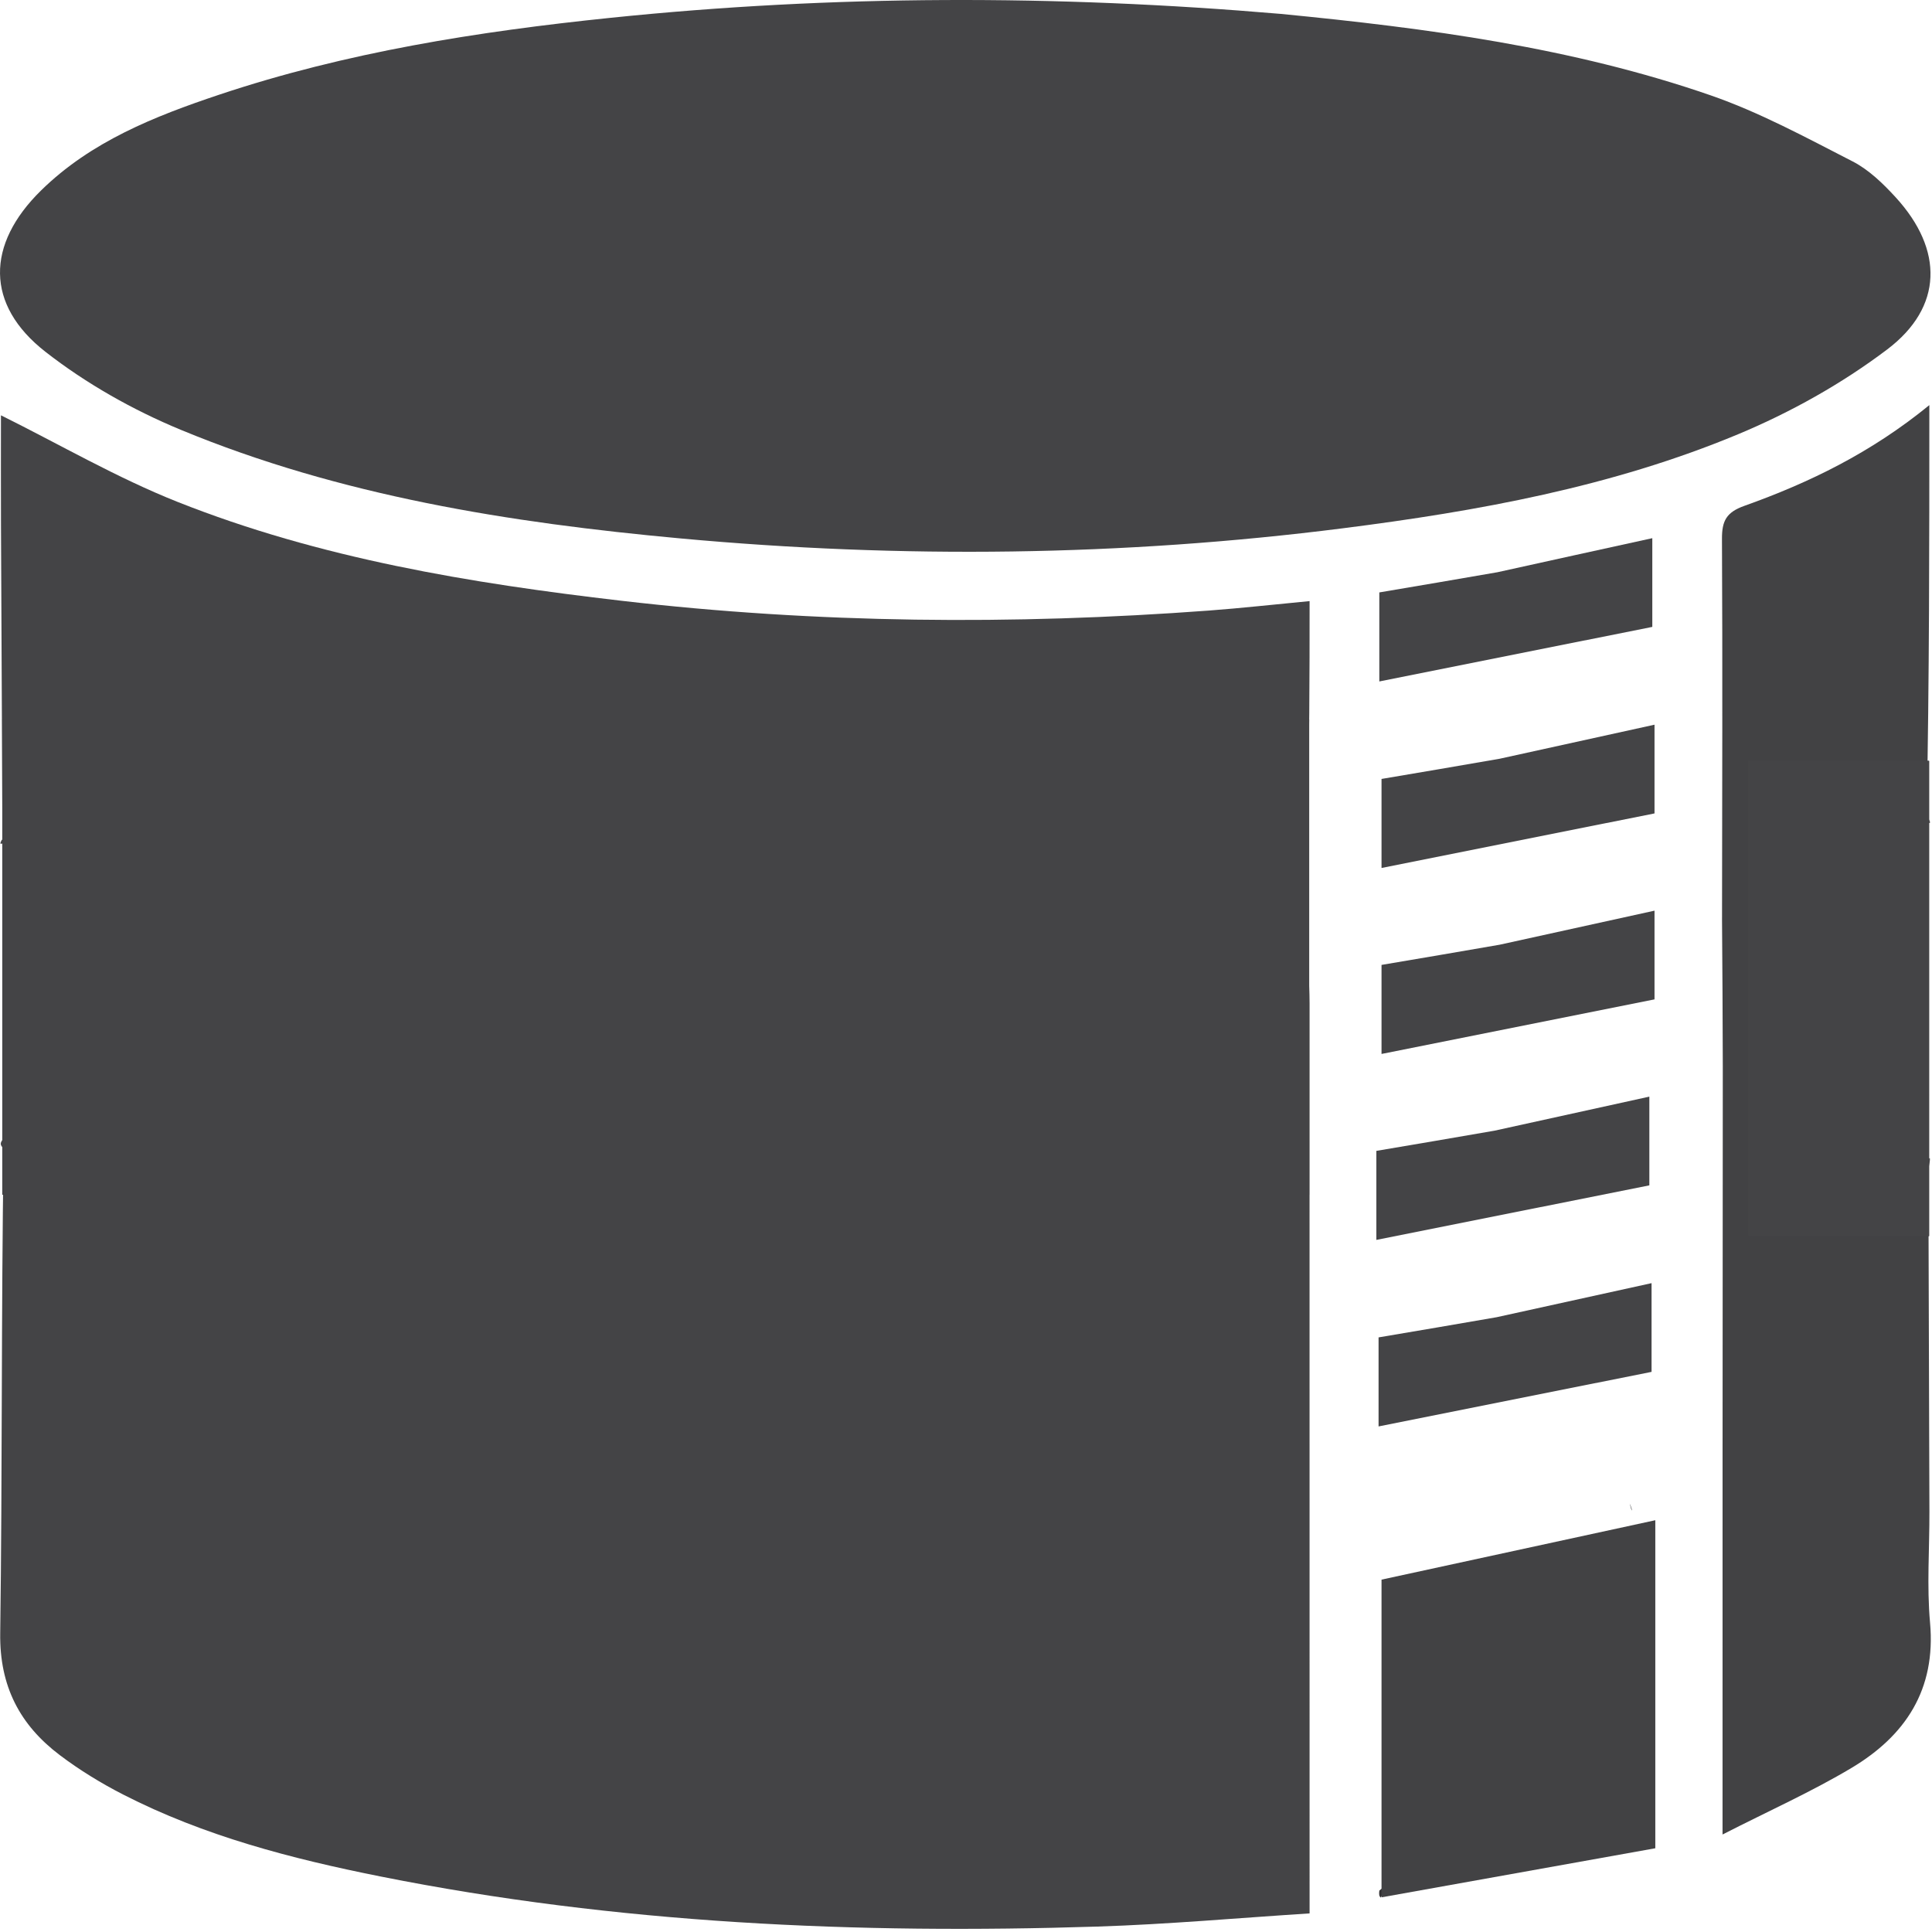
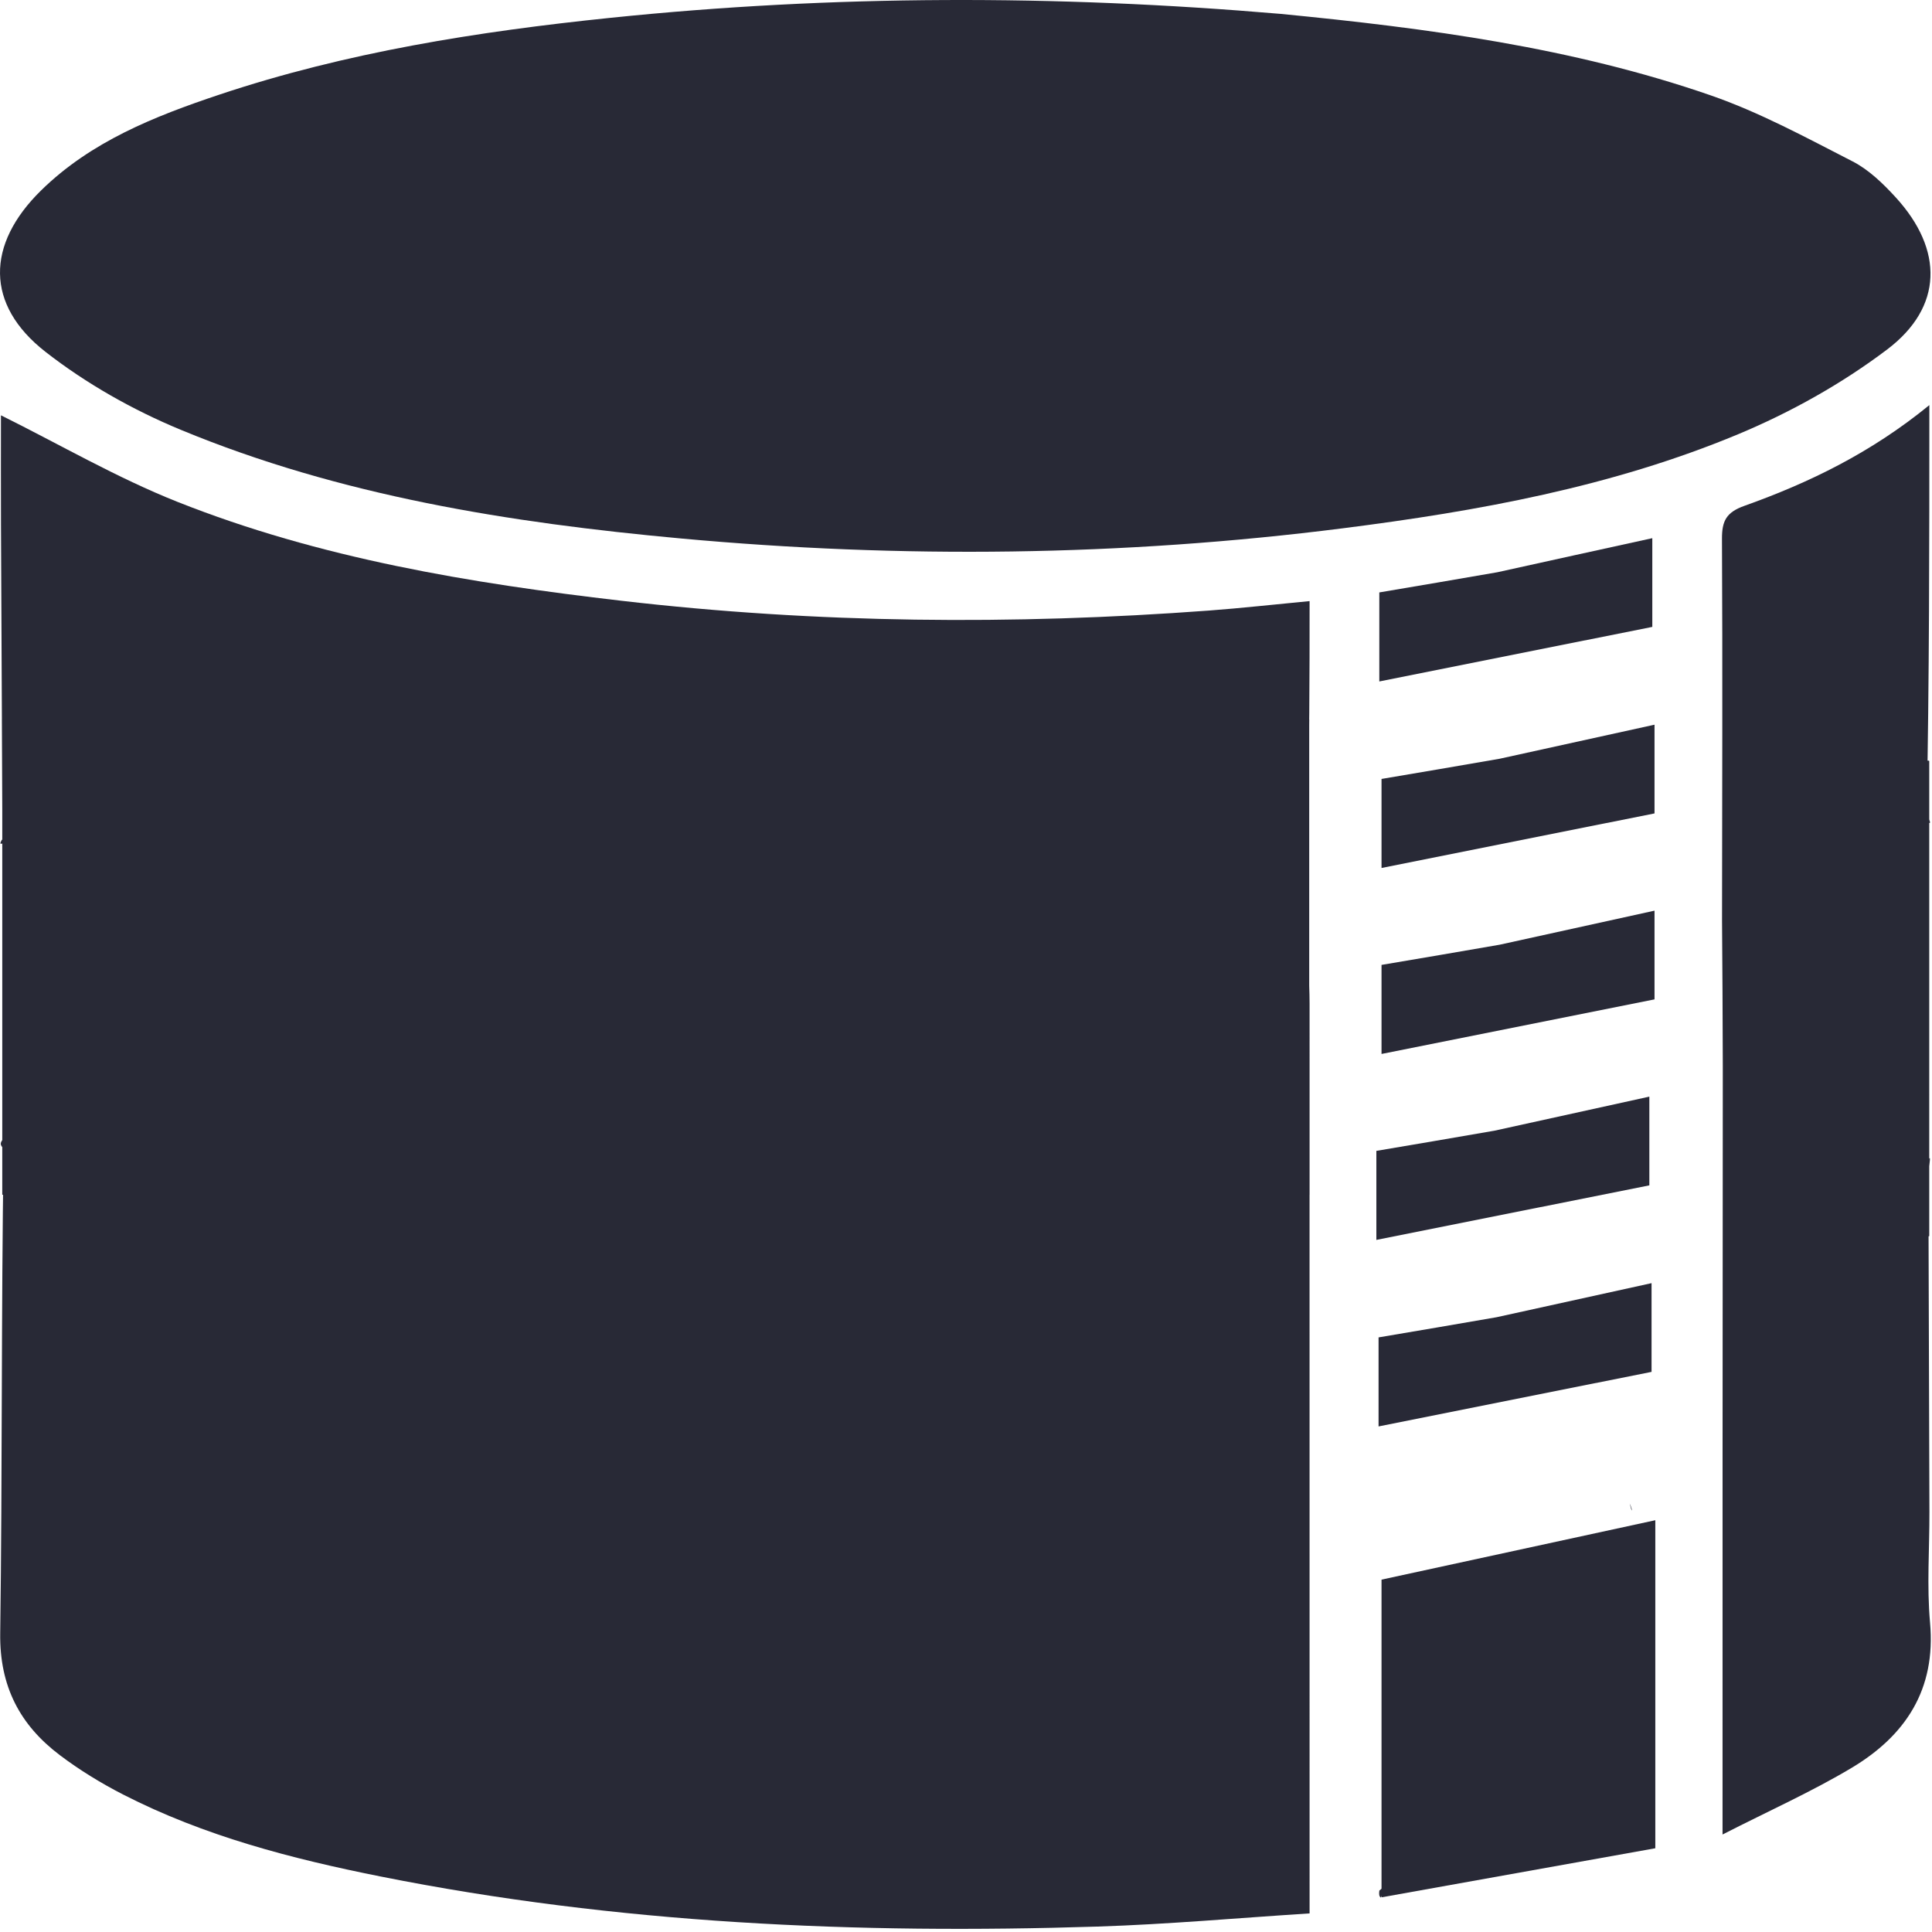
<svg xmlns="http://www.w3.org/2000/svg" width="374" height="374" viewBox="0 0 374 374" fill="none">
-   <path d="M0.475 162.283C0.378 141.977 0.273 121.671 0.19 101.365C0.161 94.094 0.185 86.822 0.185 80.397C11.564 86.041 22.6 92.482 34.341 97.146C61.911 108.096 90.997 112.893 120.315 116.299C158.143 120.692 196.053 121.012 234.005 118.195C240.303 117.727 246.584 117.02 253.513 116.362C253.513 130.82 253.513 145.087 253.005 159.822C249.713 159.957 246.931 159.358 244.144 159.335C231.5 159.231 218.852 159.412 206.209 159.212C202.537 159.155 201.309 160.174 201.356 163.968C201.549 179.772 201.437 195.581 201.438 211.387C201.438 225.419 201.439 225.247 215.305 225.391C219.583 225.436 220.593 224.011 220.532 219.978C220.314 205.505 220.518 191.027 220.383 176.552C220.354 173.335 221.321 172.001 224.64 172.255C230.574 172.709 236.525 172.942 242.453 173.278C242.438 173.288 242.458 173.256 242.458 173.677C243.128 178.16 243.797 182.223 244.45 186.288C244.434 186.289 244.439 186.257 244.706 186.558C247.744 187.007 250.515 187.156 253.285 187.306C253.361 189.632 253.502 191.958 253.502 194.284C253.514 251.117 253.511 307.95 253.511 364.783C253.511 366.424 253.511 368.065 253.511 370.402C239.619 371.286 226.054 372.513 212.465 372.948C165.88 374.441 119.506 372.405 73.662 363.252C56.489 359.823 39.559 355.442 23.855 347.398C19.579 345.208 15.415 342.659 11.584 339.767C3.844 333.923 -0.098 326.416 0.041 316.2C0.462 285.207 0.225 254.204 0.701 222.705C5.142 219.732 9.773 217.862 10.78 212.237C20.193 202.853 19.197 181.028 11.38 170.867C10.761 170.062 9.432 169.804 8.334 169.066C8.035 168.557 7.768 168.374 7.398 167.968C6.721 167.192 6.08 166.739 5.407 165.939C3.742 164.489 2.108 163.386 0.475 162.283ZM114.107 166.801C113.541 166.635 112.976 166.469 112.442 166.293C112.442 166.293 112.421 166.321 112.371 165.602C110.383 164.502 108.396 163.402 106.439 162.286C106.439 162.286 106.434 162.32 106.115 161.66C104.653 160.949 103.214 159.68 101.726 159.618C92.515 159.239 83.273 158.708 74.085 159.144C70.481 159.315 66.99 161.857 63.438 163.287C63.438 163.287 63.464 163.308 62.728 163.289C61.301 164.632 59.874 165.975 58.438 167.284C58.438 167.284 58.471 167.297 57.767 167.349C56.333 168.644 54.597 169.727 53.514 171.269C45.274 183 45.202 200.541 53.536 212.735C55.286 215.295 58.129 217.108 60.443 219.291C60.443 219.291 60.45 219.257 60.741 219.889C61.241 220.319 61.677 220.876 62.249 221.16C76.268 228.128 90.71 227.64 105.245 223.253C107.197 222.664 108.709 220.622 110.441 219.286C110.441 219.286 110.407 219.273 111.15 219.289C114.714 218.259 117.282 216.341 117.436 212.291C117.436 212.291 117.403 212.275 118.109 212.195C124.855 204.229 125.376 194.842 123.805 185.212C123.103 180.907 123.365 175.828 118.436 173.288C118.436 173.288 118.413 173.309 118.432 172.574C117.697 171.822 116.963 171.071 115.848 170.131C115.613 169.948 115.472 169.71 115.409 168.78C115.076 168.286 114.743 167.793 114.438 167.287C114.438 167.287 114.425 167.316 114.107 166.801ZM137.639 218.727C137.915 218.912 138.191 219.097 138.431 219.283C138.431 219.283 138.451 219.254 138.533 219.968C147.28 226.361 156.859 226.63 166.758 223.542C168.179 223.099 169.203 221.386 170.438 220.288C170.438 220.288 170.41 220.262 171.086 220.198C172.037 219.444 172.988 218.69 174.158 217.763C174.423 220.47 174.641 222.702 174.895 225.289C179.81 225.289 184.3 225.06 188.753 225.359C192.571 225.615 193.557 224.174 193.516 220.507C193.34 204.687 193.441 188.865 193.44 173.043C193.439 159.206 193.437 159.351 179.756 159.201C175.723 159.156 174.26 160.128 174.343 164.421C174.608 178.073 174.283 191.735 174.536 205.387C174.612 209.488 173.214 210.739 169.383 210.311C162.687 209.563 155.973 208.969 148.834 207.978C148.678 207.464 148.522 206.951 148.917 205.911C148.757 195.141 148.515 184.371 148.458 173.6C148.379 158.931 148.441 159.052 133.827 159.204C130.226 159.242 129.337 160.483 129.376 163.853C129.529 177 129.026 190.171 129.67 203.289C129.886 207.686 132.792 211.952 134.433 216.283C134.433 216.283 134.457 216.255 134.543 216.957C135.518 217.395 136.493 217.834 137.44 218.292C137.44 218.292 137.443 218.259 137.639 218.727ZM22.437 188.788C22.437 199.603 22.51 210.419 22.389 221.232C22.356 224.172 23.186 225.493 26.334 225.335C30.483 225.127 34.653 225.209 38.81 225.312C41.23 225.372 42.473 224.696 42.466 221.968C42.404 196.511 42.404 171.054 42.465 145.597C42.472 142.863 41.208 142.201 38.797 142.263C34.806 142.364 30.796 142.499 26.822 142.226C23.189 141.977 22.342 143.502 22.378 146.857C22.524 160.499 22.438 174.144 22.437 188.788Z" fill="#444446" />
-   <path d="M247.919 2.689C276.43 5.467 304.342 9.187 331.098 18.439C340.611 21.728 349.606 26.621 358.606 31.233C361.775 32.857 364.552 35.554 366.997 38.229C376.231 48.332 376.183 59.44 365.316 67.654C356.545 74.284 346.61 79.833 336.445 84.07C312.007 94.254 286.07 98.952 259.923 102.271C217.281 107.685 174.523 108.161 131.744 104.231C98.658 101.191 65.924 96.005 35.01 83.21C25.746 79.375 16.678 74.257 8.792 68.099C-2.87 58.991 -2.707 47.317 7.955 36.863C17.617 27.39 29.888 22.527 42.399 18.342C67.01 10.11 92.497 6.1 118.203 3.448C161.252 -0.995 204.351 -1.031 247.919 2.689Z" fill="#444446" />
-   <path d="M333.354 178.276C333.377 153.625 333.472 128.973 333.342 104.322C333.324 100.83 334.188 99.168 337.68 97.922C350.24 93.443 362.183 87.657 373.486 78.422C373.486 105.325 373.486 131.339 372.96 157.817C365.963 158.259 359.703 158.992 354.091 163.318C352.979 164.331 352.205 165.306 351.109 166.318C350.338 166.999 349.889 167.644 349.214 168.389C348.705 168.687 348.523 168.954 348.085 169.323C346.3 172.001 344.872 174.647 343.073 177.355C338.797 184.41 338.384 192.01 340.221 199.442C341.338 203.959 344.306 208.019 346.441 212.651C348.124 217.766 351.255 220.767 356.596 221.613C362.27 223.391 367.782 224.848 373.294 226.304C373.364 248.427 373.439 270.549 373.501 292.672C373.521 299.826 372.979 307.029 373.622 314.125C374.794 327.063 368.865 335.996 358.435 342.228C350.705 346.846 342.423 350.542 333.452 355.127C333.452 304.668 333.452 255.949 333.501 206.31C333.485 196.352 333.42 187.314 333.354 178.276Z" fill="#424244" />
-   <path d="M289.869 110.775C300.004 108.531 309.727 106.401 319.856 104.181C319.856 109.797 319.856 115.328 319.856 121.355C302.511 124.822 284.96 128.33 267.01 131.918C267.01 125.936 267.01 120.525 267.01 114.682C274.477 113.42 281.967 112.153 289.869 110.775Z" fill="#444446" />
-   <path d="M290.297 146.881C300.432 144.638 310.155 142.507 320.284 140.288C320.284 145.904 320.284 151.435 320.284 157.462C302.939 160.929 285.388 164.437 267.438 168.024C267.438 162.043 267.438 156.632 267.438 150.789C274.904 149.526 282.394 148.26 290.297 146.881Z" fill="#444446" />
-   <path d="M290.297 182.881C300.432 180.638 310.155 178.507 320.284 176.288C320.284 181.904 320.284 187.435 320.284 193.462C302.939 196.929 285.388 200.437 267.438 204.024C267.438 198.043 267.438 192.632 267.438 186.789C274.904 185.526 282.394 184.26 290.297 182.881Z" fill="#444446" />
-   <path d="M354.43 163.28C359.703 158.992 365.963 158.259 372.871 158.277C373.37 158.452 373.431 158.63 373.599 159.071C373.706 159.334 373.465 159.363 372.963 159.341C366.477 160.668 360.495 162.017 354.491 163.344C354.471 163.323 354.43 163.28 354.43 163.28Z" fill="#444446" />
-   <path d="M373.363 225.958C367.782 224.848 362.27 223.391 356.607 221.599C356.456 221.264 356.476 221.236 356.868 221.254C362.595 222.29 367.93 223.309 373.264 224.327C373.264 224.327 373.473 224.194 373.595 224.218C373.621 224.698 373.527 225.155 373.363 225.958Z" fill="#444446" />
-   <path d="M0.155 221.562C0.131 221.146 0.21 220.973 0.696 220.406C4.209 217.432 7.315 214.853 10.425 212.278C10.43 212.282 10.431 212.282 10.431 212.282C9.772 217.862 5.142 219.732 0.813 222.248C0.397 222.129 0.327 221.967 0.155 221.562Z" fill="#444446" />
-   <path d="M244.706 186.558C247.13 185.934 249.82 185.611 252.931 185.264C253.382 185.703 253.411 186.164 253.363 186.966C250.515 187.156 247.744 187.007 244.706 186.558Z" fill="#444446" />
-   <path d="M0.354 162.546C2.108 163.386 3.742 164.489 5.399 165.95C5.422 166.308 5.405 166.329 5.08 166.283C3.336 165.25 1.918 164.264 0.499 163.277C0.499 163.277 0.233 163.358 0.095 163.337C0.049 163.147 0.141 162.977 0.354 162.546Z" fill="#444446" />
-   <path d="M267.015 365.985C267.48 365.554 267.813 365.406 268.146 365.257C267.956 365.896 267.767 366.534 267.291 367.334C266.965 367.086 266.924 366.677 267.015 365.985Z" fill="#333234" />
-   <path d="M170.748 220.23C171.096 217.404 171.967 214.772 176.083 215.605C176.322 218.07 176.542 220.336 176.831 223.317C181.209 223.317 185.485 223.479 189.731 223.193C190.681 223.129 192.295 221.497 192.302 220.577C192.452 200.778 192.416 180.977 192.416 160.334C187.674 160.334 183.23 160.074 178.864 160.539C177.912 160.64 176.558 163.324 176.538 164.833C176.357 178.322 176.433 191.814 176.434 205.305C176.434 207.087 176.434 208.87 176.434 211.238C168.564 211.238 161.287 211.362 154.022 211.134C152.559 211.089 151.138 209.707 149.482 208.626C155.974 208.969 162.687 209.563 169.383 210.311C173.214 210.74 174.612 209.488 174.536 205.387C174.283 191.735 174.608 178.073 174.343 164.421C174.26 160.128 175.723 159.156 179.756 159.201C193.437 159.351 193.439 159.206 193.44 173.043C193.441 188.865 193.34 204.687 193.516 220.507C193.557 224.175 192.571 225.616 188.753 225.359C184.3 225.06 179.81 225.289 174.895 225.289C174.642 222.702 174.423 220.47 174.158 217.763C172.988 218.69 172.037 219.444 170.748 220.23Z" fill="#444446" />
-   <path d="M148.641 206.174C148.051 204.689 147.474 202.943 147.462 201.193C147.381 189.366 147.281 177.535 147.494 165.711C147.568 161.593 146.25 160.165 142.062 160.21C131.399 160.324 131.398 160.153 131.4 170.576C131.401 178.406 131.499 186.237 131.372 194.065C131.253 201.394 131.139 208.686 134.466 215.89C132.792 211.952 129.886 207.686 129.67 203.289C129.026 190.171 129.529 177 129.376 163.853C129.337 160.483 130.226 159.242 133.827 159.204C148.441 159.052 148.379 158.931 148.458 173.6C148.515 184.371 148.757 195.141 148.641 206.174Z" fill="#444446" />
-   <path d="M58.119 167.323C55.88 171.813 52.255 176.04 50.901 180.9C47.361 193.603 48.617 205.735 58.416 215.805C59.2 216.611 59.749 217.645 60.438 218.919C58.129 217.108 55.286 215.295 53.536 212.735C45.202 200.541 45.274 183 53.514 171.269C54.596 169.727 56.333 168.644 58.119 167.323Z" fill="#444446" />
-   <path d="M60.596 219.573C61.561 219.506 62.788 219.532 63.766 220.039C75.274 226 87.43 225.043 99.557 223.159C103.05 222.616 106.323 220.655 110.061 219.299C108.709 220.622 107.197 222.664 105.245 223.253C90.71 227.64 76.268 228.128 62.249 221.16C61.677 220.876 61.241 220.319 60.596 219.573Z" fill="#444446" />
-   <path d="M8.433 169.292C9.432 169.804 10.761 170.062 11.38 170.867C19.197 181.028 20.193 202.853 10.78 212.237C10.432 212.282 10.43 212.282 10.46 211.916C11.187 210.051 11.9 208.559 12.577 207.05C17.471 196.141 17.406 185.365 11.642 174.77C10.632 172.913 9.495 171.125 8.422 169.3C8.427 169.296 8.433 169.292 8.433 169.292Z" fill="#444446" />
-   <path d="M117.756 212.235C119.092 205.953 121.212 199.706 122.35 193.286C123.544 186.549 121.489 180.122 118.449 173.68C123.365 175.828 123.103 180.907 123.805 185.212C125.376 194.842 124.855 204.229 117.756 212.235Z" fill="#444446" />
-   <path d="M106.274 161.99C100.609 161.311 94.739 159.276 88.972 159.538C80.683 159.914 72.471 161.962 63.836 163.308C66.99 161.857 70.481 159.316 74.085 159.144C83.273 158.708 92.515 159.239 101.726 159.618C103.214 159.68 104.653 160.949 106.274 161.99Z" fill="#444446" />
-   <path d="M138.492 219.611C144.115 220.603 149.737 222.756 155.455 223.051C160.132 223.292 164.924 221.318 170.038 220.293C169.203 221.386 168.179 223.099 166.758 223.542C156.859 226.63 147.28 226.361 138.492 219.611Z" fill="#444446" />
-   <path d="M110.779 219.281C112.548 217.033 114.689 214.792 117.127 212.404C117.282 216.341 114.714 218.259 110.779 219.281Z" fill="#444446" />
-   <path d="M242.458 173.677C243.117 174.844 244.126 176.384 244.352 178.032C244.682 180.434 244.449 182.914 244.461 185.823C243.797 182.223 243.128 178.16 242.458 173.677Z" fill="#444446" />
-   <path d="M112.396 165.962C110.521 165.18 108.62 164.038 106.564 162.599C108.396 163.402 110.383 164.502 112.396 165.962Z" fill="#444446" />
-   <path d="M63.096 163.298C61.993 164.556 60.521 165.805 58.748 167.186C59.874 165.975 61.301 164.632 63.096 163.298Z" fill="#444446" />
-   <path d="M118.422 172.942C117.743 172.522 117.074 171.734 116.316 170.633C116.963 171.071 117.697 171.822 118.422 172.942Z" fill="#444446" />
-   <path d="M134.5 216.606C135.367 216.733 136.278 217.21 137.328 217.98C136.493 217.834 135.518 217.395 134.5 216.606Z" fill="#444446" />
-   <path d="M5.43 166.297C6.08 166.739 6.721 167.192 7.396 167.97C7.429 168.296 7.42 168.304 7.156 168.183C6.396 167.484 5.9 166.906 5.405 166.329C5.405 166.329 5.422 166.308 5.43 166.297Z" fill="#444446" />
-   <path d="M115.417 169.098C115.092 168.917 114.758 168.418 114.417 167.61C114.743 167.793 115.076 168.286 115.417 169.098Z" fill="#444446" />
-   <path d="M114.266 167.058C113.864 167.145 113.304 166.975 112.577 166.554C112.976 166.469 113.541 166.635 114.266 167.058Z" fill="#444446" />
-   <path d="M137.541 218.493C137.713 218.448 137.984 218.637 138.36 219.054C138.191 219.097 137.915 218.912 137.541 218.493Z" fill="#444446" />
-   <path d="M7.431 168.294C7.768 168.374 8.035 168.557 8.334 169.066C8.433 169.292 8.427 169.296 8.2 169.197C7.696 168.897 7.512 168.633 7.42 168.304C7.42 168.304 7.429 168.296 7.431 168.294Z" fill="#444446" />
-   <path d="M346.442 212.284C344.306 208.019 341.338 203.959 340.221 199.442C338.384 192.01 338.797 184.41 343.075 177.356C343.447 177.294 343.457 177.301 343.413 177.694C342.722 181.655 341.947 185.205 341.451 188.793C340.291 197.2 342.89 204.848 346.46 212.271C346.454 212.275 346.442 212.284 346.442 212.284Z" fill="#444446" />
-   <path d="M356.445 221.277C351.255 220.767 348.124 217.766 346.441 212.651C346.442 212.284 346.454 212.275 346.755 212.421C350.197 215.456 353.336 218.346 356.476 221.236C356.476 221.236 356.456 221.264 356.445 221.277Z" fill="#444446" />
-   <path d="M343.445 177.293C344.872 174.647 346.3 172.001 348.093 169.329C348.456 169.303 348.472 169.316 348.42 169.659C346.732 172.435 345.094 174.868 343.457 177.301C343.457 177.301 343.447 177.294 343.445 177.293Z" fill="#444446" />
-   <path d="M351.432 166.282C352.205 165.306 352.979 164.33 354.091 163.318C354.43 163.28 354.471 163.323 354.444 163.673C353.438 164.796 352.459 165.569 351.468 166.326C351.456 166.311 351.432 166.282 351.432 166.282Z" fill="#444446" />
-   <path d="M349.44 168.289C349.889 167.644 350.338 166.999 351.109 166.318C351.432 166.282 351.456 166.311 351.342 166.586C350.639 167.345 350.052 167.83 349.458 168.308C349.452 168.301 349.44 168.289 349.44 168.289Z" fill="#444446" />
-   <path d="M348.448 169.296C348.523 168.954 348.705 168.687 349.214 168.389C349.44 168.289 349.452 168.301 349.354 168.529C349.059 169.033 348.798 169.22 348.472 169.316C348.472 169.316 348.456 169.303 348.448 169.296Z" fill="#444446" />
-   <path d="M71.412 207.32C64.004 202.119 64.787 194.295 65.838 187.074C67.419 176.212 72.86 172.3 84.111 172.284C86.277 172.281 88.444 172.339 90.608 172.282C96.994 172.112 101.578 175.153 104.097 180.745C107.758 188.87 107.846 197.084 102.787 205.147C102.46 205.31 102.434 205.284 102.436 204.883C102.939 202.74 103.657 201.028 103.904 199.251C105.485 187.878 105.548 176.299 89.938 173.572C77.534 171.406 65.425 178.816 67.517 191.786C68.362 197.028 70.104 202.125 71.433 207.294C71.427 207.3 71.412 207.32 71.412 207.32Z" fill="#444446" />
-   <path d="M98.525 208.38C96.691 209.436 94.975 210.968 93.001 211.459C86.504 213.074 80.038 212.866 73.646 209.594C73.434 209.29 73.434 209.291 73.863 209.283C82.411 210.704 90.493 211.25 98.453 208.302C98.476 208.328 98.525 208.38 98.525 208.38Z" fill="#444446" />
-   <path d="M102.473 205.324C102.023 205.97 101.56 206.603 100.773 207.269C100.449 207.303 100.438 207.288 100.473 206.965C101.151 206.189 101.792 205.737 102.434 205.284C102.434 205.284 102.46 205.31 102.473 205.324Z" fill="#444446" />
-   <path d="M73.426 209.297C72.826 208.821 72.234 208.339 71.527 207.588C71.412 207.32 71.427 207.3 71.757 207.329C72.535 208.002 72.985 208.647 73.434 209.291C73.434 209.291 73.434 209.29 73.426 209.297Z" fill="#444446" />
-   <path d="M100.457 207.313C100.011 207.655 99.558 207.987 98.815 208.35C98.525 208.38 98.476 208.328 98.618 208.054C99.319 207.615 99.878 207.451 100.438 207.288C100.438 207.288 100.449 207.303 100.457 207.313Z" fill="#444446" />
-   <path d="M316.426 184.296C316.29 183.856 316.169 183.405 316.047 182.955C316.175 183.229 316.302 183.504 316.447 184.019C316.465 184.26 316.44 184.285 316.426 184.296Z" fill="#444446" />
-   <path d="M314.881 180.83C314.921 180.895 314.841 180.766 314.881 180.83Z" fill="#444446" />
-   <path d="M313.991 178.747C314.03 178.811 313.951 178.682 313.991 178.747Z" fill="#444446" />
-   <path d="M289.297 218.881C299.432 216.638 309.155 214.507 319.284 212.288C319.284 217.904 319.284 223.435 319.284 229.462C301.939 232.929 284.388 236.437 266.438 240.024C266.438 234.043 266.438 228.632 266.438 222.789C273.904 221.526 281.394 220.26 289.297 218.881Z" fill="#444446" />
-   <path d="M289.725 254.988C299.86 252.745 309.582 250.614 319.711 248.394C319.711 254.01 319.711 259.542 319.711 265.568C302.366 269.035 284.816 272.543 266.865 276.131C266.865 270.15 266.865 264.738 266.865 258.895C274.332 257.633 281.822 256.367 289.725 254.988Z" fill="#444446" />
-   <path d="M315.853 292.402C315.718 291.963 315.597 291.512 315.475 291.062C315.602 291.336 315.73 291.61 315.875 292.126C315.893 292.367 315.867 292.392 315.853 292.402Z" fill="#444446" />
-   <path d="M314.308 288.937C314.348 289.002 314.269 288.872 314.308 288.937Z" fill="#444446" />
-   <path d="M313.418 286.853C313.458 286.918 313.379 286.788 313.418 286.853Z" fill="#444446" />
-   <path d="M361.368 204.354C360.713 203.923 359.812 203.644 359.439 203.039C355.72 197.003 356.916 184.137 362.028 178.295C362.401 178.253 362.447 178.294 362.405 178.665C358.045 187.305 358.432 195.746 361.426 204.3C361.406 204.317 361.368 204.354 361.368 204.354Z" fill="#444446" />
-   <path d="M373.284 210.27C373.345 210.73 373.406 211.189 373.407 211.992C368.56 211.242 363.544 210.525 361.382 204.718C361.368 204.354 361.406 204.317 361.73 204.447C365.798 206.475 369.541 208.373 373.284 210.27Z" fill="#444446" />
-   <path d="M372.932 172.245C373.381 172.693 373.435 173.155 373.013 173.95C369.503 174.951 366.469 175.618 363.432 176.283C363.429 176.281 363.411 176.269 363.411 176.269C366.453 174.932 369.494 173.595 372.932 172.245Z" fill="#444446" />
-   <path d="M362.379 178.232C362.543 177.668 362.729 177.126 363.163 176.426C363.411 176.269 363.429 176.281 363.421 176.583C363.091 177.355 362.769 177.825 362.447 178.294C362.447 178.294 362.401 178.253 362.379 178.232Z" fill="#444446" />
-   <path d="M362.405 178.665C362.769 177.825 363.091 177.355 363.424 176.585C366.469 175.618 369.503 174.951 372.939 174.291C373.39 185.984 373.438 197.669 373.385 209.812C369.541 208.373 365.798 206.475 361.75 204.43C358.432 195.746 358.045 187.305 362.405 178.665Z" fill="#444446" />
-   <path d="M100.474 206.965C99.878 207.451 99.319 207.615 98.594 208.027C90.493 211.25 82.411 210.704 73.863 209.283C72.985 208.647 72.535 208.002 71.762 207.322C70.104 202.125 68.362 197.028 67.517 191.786C65.425 178.816 77.534 171.406 89.938 173.572C105.548 176.299 105.485 187.878 103.904 199.251C103.657 201.028 102.939 202.74 102.436 204.883C101.792 205.737 101.151 206.189 100.474 206.965Z" fill="#444446" />
-   <rect x="0.438" y="139.288" width="253" height="92" fill="#444446" />
-   <rect x="338.438" y="147.288" width="35" height="92" fill="#444446" />
-   <rect x="338.438" y="147.288" width="35" height="92" fill="#444446" />
-   <path d="M320.438 294.288L267.438 305.788V367.288L320.438 357.788V294.288Z" fill="#424244" />
+   <path d="M0.475 162.283C0.378 141.977 0.273 121.671 0.19 101.365C0.161 94.094 0.185 86.822 0.185 80.397C11.564 86.041 22.6 92.482 34.341 97.146C61.911 108.096 90.997 112.893 120.315 116.299C158.143 120.692 196.053 121.012 234.005 118.195C240.303 117.727 246.584 117.02 253.513 116.362C253.513 130.82 253.513 145.087 253.005 159.822C249.713 159.957 246.931 159.358 244.144 159.335C231.5 159.231 218.852 159.412 206.209 159.212C202.537 159.155 201.309 160.174 201.356 163.968C201.549 179.772 201.437 195.581 201.438 211.387C201.438 225.419 201.439 225.247 215.305 225.391C219.583 225.436 220.593 224.011 220.532 219.978C220.314 205.505 220.518 191.027 220.383 176.552C220.354 173.335 221.321 172.001 224.64 172.255C230.574 172.709 236.525 172.942 242.453 173.278C242.438 173.288 242.458 173.256 242.458 173.677C243.128 178.16 243.797 182.223 244.45 186.288C244.434 186.289 244.439 186.257 244.706 186.558C247.744 187.007 250.515 187.156 253.285 187.306C253.361 189.632 253.502 191.958 253.502 194.284C253.514 251.117 253.511 307.95 253.511 364.783C253.511 366.424 253.511 368.065 253.511 370.402C239.619 371.286 226.054 372.513 212.465 372.948C165.88 374.441 119.506 372.405 73.662 363.252C56.489 359.823 39.559 355.442 23.855 347.398C19.579 345.208 15.415 342.659 11.584 339.767C3.844 333.923 -0.098 326.416 0.041 316.2C0.462 285.207 0.225 254.204 0.701 222.705C5.142 219.732 9.773 217.862 10.78 212.237C20.193 202.853 19.197 181.028 11.38 170.867C10.761 170.062 9.432 169.804 8.334 169.066C8.035 168.557 7.768 168.374 7.398 167.968C6.721 167.192 6.08 166.739 5.407 165.939C3.742 164.489 2.108 163.386 0.475 162.283ZM114.107 166.801C113.541 166.635 112.976 166.469 112.442 166.293C112.442 166.293 112.421 166.321 112.371 165.602C110.383 164.502 108.396 163.402 106.439 162.286C106.439 162.286 106.434 162.32 106.115 161.66C104.653 160.949 103.214 159.68 101.726 159.618C92.515 159.239 83.273 158.708 74.085 159.144C70.481 159.315 66.99 161.857 63.438 163.287C63.438 163.287 63.464 163.308 62.728 163.289C61.301 164.632 59.874 165.975 58.438 167.284C58.438 167.284 58.471 167.297 57.767 167.349C56.333 168.644 54.597 169.727 53.514 171.269C45.274 183 45.202 200.541 53.536 212.735C55.286 215.295 58.129 217.108 60.443 219.291C60.443 219.291 60.45 219.257 60.741 219.889C61.241 220.319 61.677 220.876 62.249 221.16C76.268 228.128 90.71 227.64 105.245 223.253C107.197 222.664 108.709 220.622 110.441 219.286C110.441 219.286 110.407 219.273 111.15 219.289C114.714 218.259 117.282 216.341 117.436 212.291C117.436 212.291 117.403 212.275 118.109 212.195C124.855 204.229 125.376 194.842 123.805 185.212C123.103 180.907 123.365 175.828 118.436 173.288C118.436 173.288 118.413 173.309 118.432 172.574C117.697 171.822 116.963 171.071 115.848 170.131C115.613 169.948 115.472 169.71 115.409 168.78C115.076 168.286 114.743 167.793 114.438 167.287C114.438 167.287 114.425 167.316 114.107 166.801ZM137.639 218.727C137.915 218.912 138.191 219.097 138.431 219.283C138.431 219.283 138.451 219.254 138.533 219.968C147.28 226.361 156.859 226.63 166.758 223.542C168.179 223.099 169.203 221.386 170.438 220.288C170.438 220.288 170.41 220.262 171.086 220.198C172.037 219.444 172.988 218.69 174.158 217.763C174.423 220.47 174.641 222.702 174.895 225.289C179.81 225.289 184.3 225.06 188.753 225.359C192.571 225.615 193.557 224.174 193.516 220.507C193.34 204.687 193.441 188.865 193.44 173.043C193.439 159.206 193.437 159.351 179.756 159.201C175.723 159.156 174.26 160.128 174.343 164.421C174.608 178.073 174.283 191.735 174.536 205.387C174.612 209.488 173.214 210.739 169.383 210.311C162.687 209.563 155.973 208.969 148.834 207.978C148.678 207.464 148.522 206.951 148.917 205.911C148.757 195.141 148.515 184.371 148.458 173.6C148.379 158.931 148.441 159.052 133.827 159.204C130.226 159.242 129.337 160.483 129.376 163.853C129.529 177 129.026 190.171 129.67 203.289C129.886 207.686 132.792 211.952 134.433 216.283C134.433 216.283 134.457 216.255 134.543 216.957C135.518 217.395 136.493 217.834 137.44 218.292C137.44 218.292 137.443 218.259 137.639 218.727ZM22.437 188.788C22.437 199.603 22.51 210.419 22.389 221.232C22.356 224.172 23.186 225.493 26.334 225.335C30.483 225.127 34.653 225.209 38.81 225.312C41.23 225.372 42.473 224.696 42.466 221.968C42.404 196.511 42.404 171.054 42.465 145.597C42.472 142.863 41.208 142.201 38.797 142.263C34.806 142.364 30.796 142.499 26.822 142.226C23.189 141.977 22.342 143.502 22.378 146.857C22.524 160.499 22.438 174.144 22.437 188.788Z" fill="#282936" />
+   <path d="M247.919 2.689C276.43 5.467 304.342 9.187 331.098 18.439C340.611 21.728 349.606 26.621 358.606 31.233C361.775 32.857 364.552 35.554 366.997 38.229C376.231 48.332 376.183 59.44 365.316 67.654C356.545 74.284 346.61 79.833 336.445 84.07C312.007 94.254 286.07 98.952 259.923 102.271C217.281 107.685 174.523 108.161 131.744 104.231C98.658 101.191 65.924 96.005 35.01 83.21C25.746 79.375 16.678 74.257 8.792 68.099C-2.87 58.991 -2.707 47.317 7.955 36.863C17.617 27.39 29.888 22.527 42.399 18.342C67.01 10.11 92.497 6.1 118.203 3.448C161.252 -0.995 204.351 -1.031 247.919 2.689Z" fill="#282936" />
+   <path d="M333.354 178.276C333.377 153.625 333.472 128.973 333.342 104.322C333.324 100.83 334.188 99.168 337.68 97.922C350.24 93.443 362.183 87.657 373.486 78.422C373.486 105.325 373.486 131.339 372.96 157.817C365.963 158.259 359.703 158.992 354.091 163.318C352.979 164.331 352.205 165.306 351.109 166.318C350.338 166.999 349.889 167.644 349.214 168.389C348.705 168.687 348.523 168.954 348.085 169.323C346.3 172.001 344.872 174.647 343.073 177.355C338.797 184.41 338.384 192.01 340.221 199.442C341.338 203.959 344.306 208.019 346.441 212.651C348.124 217.766 351.255 220.767 356.596 221.613C362.27 223.391 367.782 224.848 373.294 226.304C373.364 248.427 373.439 270.549 373.501 292.672C373.521 299.826 372.979 307.029 373.622 314.125C374.794 327.063 368.865 335.996 358.435 342.228C350.705 346.846 342.423 350.542 333.452 355.127C333.452 304.668 333.452 255.949 333.501 206.31C333.485 196.352 333.42 187.314 333.354 178.276Z" fill="#282936" />
+   <path d="M289.869 110.775C300.004 108.531 309.727 106.401 319.856 104.181C319.856 109.797 319.856 115.328 319.856 121.355C302.511 124.822 284.96 128.33 267.01 131.918C267.01 125.936 267.01 120.525 267.01 114.682C274.477 113.42 281.967 112.153 289.869 110.775Z" fill="#282936" />
+   <path d="M290.297 146.881C300.432 144.638 310.155 142.507 320.284 140.288C320.284 145.904 320.284 151.435 320.284 157.462C302.939 160.929 285.388 164.437 267.438 168.024C267.438 162.043 267.438 156.632 267.438 150.789C274.904 149.526 282.394 148.26 290.297 146.881Z" fill="#282936" />
+   <path d="M290.297 182.881C300.432 180.638 310.155 178.507 320.284 176.288C320.284 181.904 320.284 187.435 320.284 193.462C302.939 196.929 285.388 200.437 267.438 204.024C267.438 198.043 267.438 192.632 267.438 186.789C274.904 185.526 282.394 184.26 290.297 182.881Z" fill="#282936" />
+   <path d="M354.43 163.28C359.703 158.992 365.963 158.259 372.871 158.277C373.37 158.452 373.431 158.63 373.599 159.071C373.706 159.334 373.465 159.363 372.963 159.341C366.477 160.668 360.495 162.017 354.491 163.344C354.471 163.323 354.43 163.28 354.43 163.28Z" fill="#282936" />
+   <path d="M373.363 225.958C367.782 224.848 362.27 223.391 356.607 221.599C356.456 221.264 356.476 221.236 356.868 221.254C362.595 222.29 367.93 223.309 373.264 224.327C373.264 224.327 373.473 224.194 373.595 224.218C373.621 224.698 373.527 225.155 373.363 225.958Z" fill="#282936" />
+   <path d="M0.155 221.562C0.131 221.146 0.21 220.973 0.696 220.406C4.209 217.432 7.315 214.853 10.425 212.278C10.43 212.282 10.431 212.282 10.431 212.282C9.772 217.862 5.142 219.732 0.813 222.248C0.397 222.129 0.327 221.967 0.155 221.562Z" fill="#282936" />
+   <path d="M244.706 186.558C247.13 185.934 249.82 185.611 252.931 185.264C253.382 185.703 253.411 186.164 253.363 186.966C250.515 187.156 247.744 187.007 244.706 186.558Z" fill="#282936" />
+   <path d="M0.354 162.546C2.108 163.386 3.742 164.489 5.399 165.95C5.422 166.308 5.405 166.329 5.08 166.283C3.336 165.25 1.918 164.264 0.499 163.277C0.499 163.277 0.233 163.358 0.095 163.337C0.049 163.147 0.141 162.977 0.354 162.546Z" fill="#282936" />
+   <path d="M267.015 365.985C267.48 365.554 267.813 365.406 268.146 365.257C267.956 365.896 267.767 366.534 267.291 367.334C266.965 367.086 266.924 366.677 267.015 365.985Z" fill="#282936" />
+   <path d="M170.748 220.23C171.096 217.404 171.967 214.772 176.083 215.605C176.322 218.07 176.542 220.336 176.831 223.317C181.209 223.317 185.485 223.479 189.731 223.193C190.681 223.129 192.295 221.497 192.302 220.577C192.452 200.778 192.416 180.977 192.416 160.334C187.674 160.334 183.23 160.074 178.864 160.539C177.912 160.64 176.558 163.324 176.538 164.833C176.357 178.322 176.433 191.814 176.434 205.305C176.434 207.087 176.434 208.87 176.434 211.238C168.564 211.238 161.287 211.362 154.022 211.134C152.559 211.089 151.138 209.707 149.482 208.626C155.974 208.969 162.687 209.563 169.383 210.311C173.214 210.74 174.612 209.488 174.536 205.387C174.283 191.735 174.608 178.073 174.343 164.421C174.26 160.128 175.723 159.156 179.756 159.201C193.437 159.351 193.439 159.206 193.44 173.043C193.441 188.865 193.34 204.687 193.516 220.507C193.557 224.175 192.571 225.616 188.753 225.359C184.3 225.06 179.81 225.289 174.895 225.289C174.642 222.702 174.423 220.47 174.158 217.763C172.988 218.69 172.037 219.444 170.748 220.23Z" fill="#282936" />
+   <path d="M148.641 206.174C148.051 204.689 147.474 202.943 147.462 201.193C147.381 189.366 147.281 177.535 147.494 165.711C147.568 161.593 146.25 160.165 142.062 160.21C131.399 160.324 131.398 160.153 131.4 170.576C131.401 178.406 131.499 186.237 131.372 194.065C131.253 201.394 131.139 208.686 134.466 215.89C132.792 211.952 129.886 207.686 129.67 203.289C129.026 190.171 129.529 177 129.376 163.853C129.337 160.483 130.226 159.242 133.827 159.204C148.441 159.052 148.379 158.931 148.458 173.6C148.515 184.371 148.757 195.141 148.641 206.174Z" fill="#282936" />
+   <path d="M58.119 167.323C55.88 171.813 52.255 176.04 50.901 180.9C47.361 193.603 48.617 205.735 58.416 215.805C59.2 216.611 59.749 217.645 60.438 218.919C58.129 217.108 55.286 215.295 53.536 212.735C45.202 200.541 45.274 183 53.514 171.269C54.596 169.727 56.333 168.644 58.119 167.323Z" fill="#282936" />
+   <path d="M60.596 219.573C61.561 219.506 62.788 219.532 63.766 220.039C75.274 226 87.43 225.043 99.557 223.159C103.05 222.616 106.323 220.655 110.061 219.299C108.709 220.622 107.197 222.664 105.245 223.253C90.71 227.64 76.268 228.128 62.249 221.16C61.677 220.876 61.241 220.319 60.596 219.573Z" fill="#282936" />
+   <path d="M8.433 169.292C9.432 169.804 10.761 170.062 11.38 170.867C19.197 181.028 20.193 202.853 10.78 212.237C10.432 212.282 10.43 212.282 10.46 211.916C11.187 210.051 11.9 208.559 12.577 207.05C17.471 196.141 17.406 185.365 11.642 174.77C10.632 172.913 9.495 171.125 8.422 169.3C8.427 169.296 8.433 169.292 8.433 169.292Z" fill="#282936" />
+   <path d="M117.756 212.235C119.092 205.953 121.212 199.706 122.35 193.286C123.544 186.549 121.489 180.122 118.449 173.68C123.365 175.828 123.103 180.907 123.805 185.212C125.376 194.842 124.855 204.229 117.756 212.235Z" fill="#282936" />
+   <path d="M106.274 161.99C100.609 161.311 94.739 159.276 88.972 159.538C80.683 159.914 72.471 161.962 63.836 163.308C66.99 161.857 70.481 159.316 74.085 159.144C83.273 158.708 92.515 159.239 101.726 159.618C103.214 159.68 104.653 160.949 106.274 161.99Z" fill="#282936" />
+   <path d="M138.492 219.611C144.115 220.603 149.737 222.756 155.455 223.051C160.132 223.292 164.924 221.318 170.038 220.293C169.203 221.386 168.179 223.099 166.758 223.542C156.859 226.63 147.28 226.361 138.492 219.611Z" fill="#282936" />
+   <path d="M110.779 219.281C112.548 217.033 114.689 214.792 117.127 212.404C117.282 216.341 114.714 218.259 110.779 219.281Z" fill="#282936" />
+   <path d="M242.458 173.677C243.117 174.844 244.126 176.384 244.352 178.032C244.682 180.434 244.449 182.914 244.461 185.823C243.797 182.223 243.128 178.16 242.458 173.677Z" fill="#282936" />
+   <path d="M112.396 165.962C110.521 165.18 108.62 164.038 106.564 162.599C108.396 163.402 110.383 164.502 112.396 165.962Z" fill="#282936" />
+   <path d="M63.096 163.298C61.993 164.556 60.521 165.805 58.748 167.186C59.874 165.975 61.301 164.632 63.096 163.298Z" fill="#282936" />
+   <path d="M118.422 172.942C117.743 172.522 117.074 171.734 116.316 170.633C116.963 171.071 117.697 171.822 118.422 172.942Z" fill="#282936" />
+   <path d="M134.5 216.606C135.367 216.733 136.278 217.21 137.328 217.98C136.493 217.834 135.518 217.395 134.5 216.606Z" fill="#282936" />
+   <path d="M5.43 166.297C6.08 166.739 6.721 167.192 7.396 167.97C7.429 168.296 7.42 168.304 7.156 168.183C6.396 167.484 5.9 166.906 5.405 166.329C5.405 166.329 5.422 166.308 5.43 166.297Z" fill="#282936" />
+   <path d="M115.417 169.098C115.092 168.917 114.758 168.418 114.417 167.61C114.743 167.793 115.076 168.286 115.417 169.098Z" fill="#282936" />
+   <path d="M114.266 167.058C113.864 167.145 113.304 166.975 112.577 166.554C112.976 166.469 113.541 166.635 114.266 167.058Z" fill="#282936" />
+   <path d="M137.541 218.493C137.713 218.448 137.984 218.637 138.36 219.054C138.191 219.097 137.915 218.912 137.541 218.493Z" fill="#282936" />
+   <path d="M7.431 168.294C7.768 168.374 8.035 168.557 8.334 169.066C8.433 169.292 8.427 169.296 8.2 169.197C7.696 168.897 7.512 168.633 7.42 168.304C7.42 168.304 7.429 168.296 7.431 168.294Z" fill="#282936" />
+   <path d="M346.442 212.284C344.306 208.019 341.338 203.959 340.221 199.442C338.384 192.01 338.797 184.41 343.075 177.356C343.447 177.294 343.457 177.301 343.413 177.694C342.722 181.655 341.947 185.205 341.451 188.793C340.291 197.2 342.89 204.848 346.46 212.271C346.454 212.275 346.442 212.284 346.442 212.284Z" fill="#282936" />
+   <path d="M356.445 221.277C351.255 220.767 348.124 217.766 346.441 212.651C346.442 212.284 346.454 212.275 346.755 212.421C350.197 215.456 353.336 218.346 356.476 221.236C356.476 221.236 356.456 221.264 356.445 221.277Z" fill="#282936" />
+   <path d="M343.445 177.293C344.872 174.647 346.3 172.001 348.093 169.329C348.456 169.303 348.472 169.316 348.42 169.659C346.732 172.435 345.094 174.868 343.457 177.301C343.457 177.301 343.447 177.294 343.445 177.293Z" fill="#282936" />
+   <path d="M351.432 166.282C352.205 165.306 352.979 164.33 354.091 163.318C354.43 163.28 354.471 163.323 354.444 163.673C353.438 164.796 352.459 165.569 351.468 166.326C351.456 166.311 351.432 166.282 351.432 166.282Z" fill="#282936" />
+   <path d="M349.44 168.289C349.889 167.644 350.338 166.999 351.109 166.318C351.432 166.282 351.456 166.311 351.342 166.586C350.639 167.345 350.052 167.83 349.458 168.308C349.452 168.301 349.44 168.289 349.44 168.289Z" fill="#282936" />
+   <path d="M348.448 169.296C348.523 168.954 348.705 168.687 349.214 168.389C349.44 168.289 349.452 168.301 349.354 168.529C349.059 169.033 348.798 169.22 348.472 169.316C348.472 169.316 348.456 169.303 348.448 169.296Z" fill="#282936" />
+   <path d="M71.412 207.32C64.004 202.119 64.787 194.295 65.838 187.074C67.419 176.212 72.86 172.3 84.111 172.284C86.277 172.281 88.444 172.339 90.608 172.282C96.994 172.112 101.578 175.153 104.097 180.745C107.758 188.87 107.846 197.084 102.787 205.147C102.46 205.31 102.434 205.284 102.436 204.883C102.939 202.74 103.657 201.028 103.904 199.251C105.485 187.878 105.548 176.299 89.938 173.572C77.534 171.406 65.425 178.816 67.517 191.786C68.362 197.028 70.104 202.125 71.433 207.294C71.427 207.3 71.412 207.32 71.412 207.32Z" fill="#282936" />
+   <path d="M98.525 208.38C96.691 209.436 94.975 210.968 93.001 211.459C86.504 213.074 80.038 212.866 73.646 209.594C73.434 209.29 73.434 209.291 73.863 209.283C82.411 210.704 90.493 211.25 98.453 208.302C98.476 208.328 98.525 208.38 98.525 208.38Z" fill="#282936" />
+   <path d="M102.473 205.324C102.023 205.97 101.56 206.603 100.773 207.269C100.449 207.303 100.438 207.288 100.473 206.965C101.151 206.189 101.792 205.737 102.434 205.284C102.434 205.284 102.46 205.31 102.473 205.324Z" fill="#282936" />
+   <path d="M73.426 209.297C72.826 208.821 72.234 208.339 71.527 207.588C71.412 207.32 71.427 207.3 71.757 207.329C72.535 208.002 72.985 208.647 73.434 209.291C73.434 209.291 73.434 209.29 73.426 209.297Z" fill="#282936" />
+   <path d="M100.457 207.313C100.011 207.655 99.558 207.987 98.815 208.35C98.525 208.38 98.476 208.328 98.618 208.054C99.319 207.615 99.878 207.451 100.438 207.288C100.438 207.288 100.449 207.303 100.457 207.313Z" fill="#282936" />
+   <path d="M316.426 184.296C316.29 183.856 316.169 183.405 316.047 182.955C316.175 183.229 316.302 183.504 316.447 184.019C316.465 184.26 316.44 184.285 316.426 184.296Z" fill="#282936" />
+   <path d="M314.881 180.83C314.841 180.766 314.921 180.895 314.881 180.83V180.83Z" fill="#282936" />
+   <path d="M313.991 178.747C313.951 178.682 314.03 178.811 313.991 178.747V178.747Z" fill="#282936" />
+   <path d="M289.297 218.881C299.432 216.638 309.155 214.507 319.284 212.288C319.284 217.904 319.284 223.435 319.284 229.462C301.939 232.929 284.388 236.437 266.438 240.024C266.438 234.043 266.438 228.632 266.438 222.789C273.904 221.526 281.394 220.26 289.297 218.881Z" fill="#282936" />
+   <path d="M289.725 254.988C299.86 252.745 309.582 250.614 319.711 248.394C319.711 254.01 319.711 259.542 319.711 265.568C302.366 269.035 284.816 272.543 266.865 276.131C266.865 270.15 266.865 264.738 266.865 258.895C274.332 257.633 281.822 256.367 289.725 254.988Z" fill="#282936" />
+   <path d="M315.853 292.402C315.718 291.963 315.597 291.512 315.475 291.062C315.602 291.336 315.73 291.61 315.875 292.126C315.893 292.367 315.867 292.392 315.853 292.402Z" fill="#282936" />
+   <path d="M314.308 288.937C314.269 288.872 314.348 289.002 314.308 288.937V288.937Z" fill="#282936" />
+   <path d="M313.418 286.853C313.379 286.788 313.458 286.918 313.418 286.853V286.853Z" fill="#282936" />
+   <path d="M361.368 204.354C360.713 203.923 359.812 203.644 359.439 203.039C355.72 197.003 356.916 184.137 362.028 178.295C362.401 178.253 362.447 178.294 362.405 178.665C358.045 187.305 358.432 195.746 361.426 204.3C361.406 204.317 361.368 204.354 361.368 204.354Z" fill="#282936" />
+   <path d="M373.284 210.27C373.345 210.73 373.406 211.189 373.407 211.992C368.56 211.242 363.544 210.525 361.382 204.718C361.368 204.354 361.406 204.317 361.73 204.447C365.798 206.475 369.541 208.373 373.284 210.27Z" fill="#282936" />
+   <path d="M372.932 172.245C373.381 172.693 373.435 173.155 373.013 173.95C369.503 174.951 366.469 175.618 363.432 176.283C363.429 176.281 363.411 176.269 363.411 176.269C366.453 174.932 369.494 173.595 372.932 172.245Z" fill="#282936" />
+   <path d="M362.379 178.232C362.543 177.668 362.729 177.126 363.163 176.426C363.411 176.269 363.429 176.281 363.421 176.583C363.091 177.355 362.769 177.825 362.447 178.294C362.447 178.294 362.401 178.253 362.379 178.232Z" fill="#282936" />
+   <path d="M362.405 178.665C362.769 177.825 363.091 177.355 363.424 176.585C366.469 175.618 369.503 174.951 372.939 174.291C373.39 185.984 373.438 197.669 373.385 209.812C369.541 208.373 365.798 206.475 361.75 204.43C358.432 195.746 358.045 187.305 362.405 178.665Z" fill="#282936" />
+   <path d="M100.474 206.965C99.878 207.451 99.319 207.615 98.594 208.027C90.493 211.25 82.411 210.704 73.863 209.283C72.985 208.647 72.535 208.002 71.762 207.322C70.104 202.125 68.362 197.028 67.517 191.786C65.425 178.816 77.534 171.406 89.938 173.572C105.548 176.299 105.485 187.878 103.904 199.251C103.657 201.028 102.939 202.74 102.436 204.883C101.792 205.737 101.151 206.189 100.474 206.965Z" fill="#282936" />
+   <rect x="0.438" y="139.288" width="253" height="92" fill="#282936" />
+   <rect x="338.438" y="147.288" width="35" height="92" fill="#282936" />
+   <rect x="338.438" y="147.288" width="35" height="92" fill="#282936" />
+   <path d="M320.438 294.288L267.438 305.788V367.288L320.438 357.788V294.288Z" fill="#282936" />
</svg>
